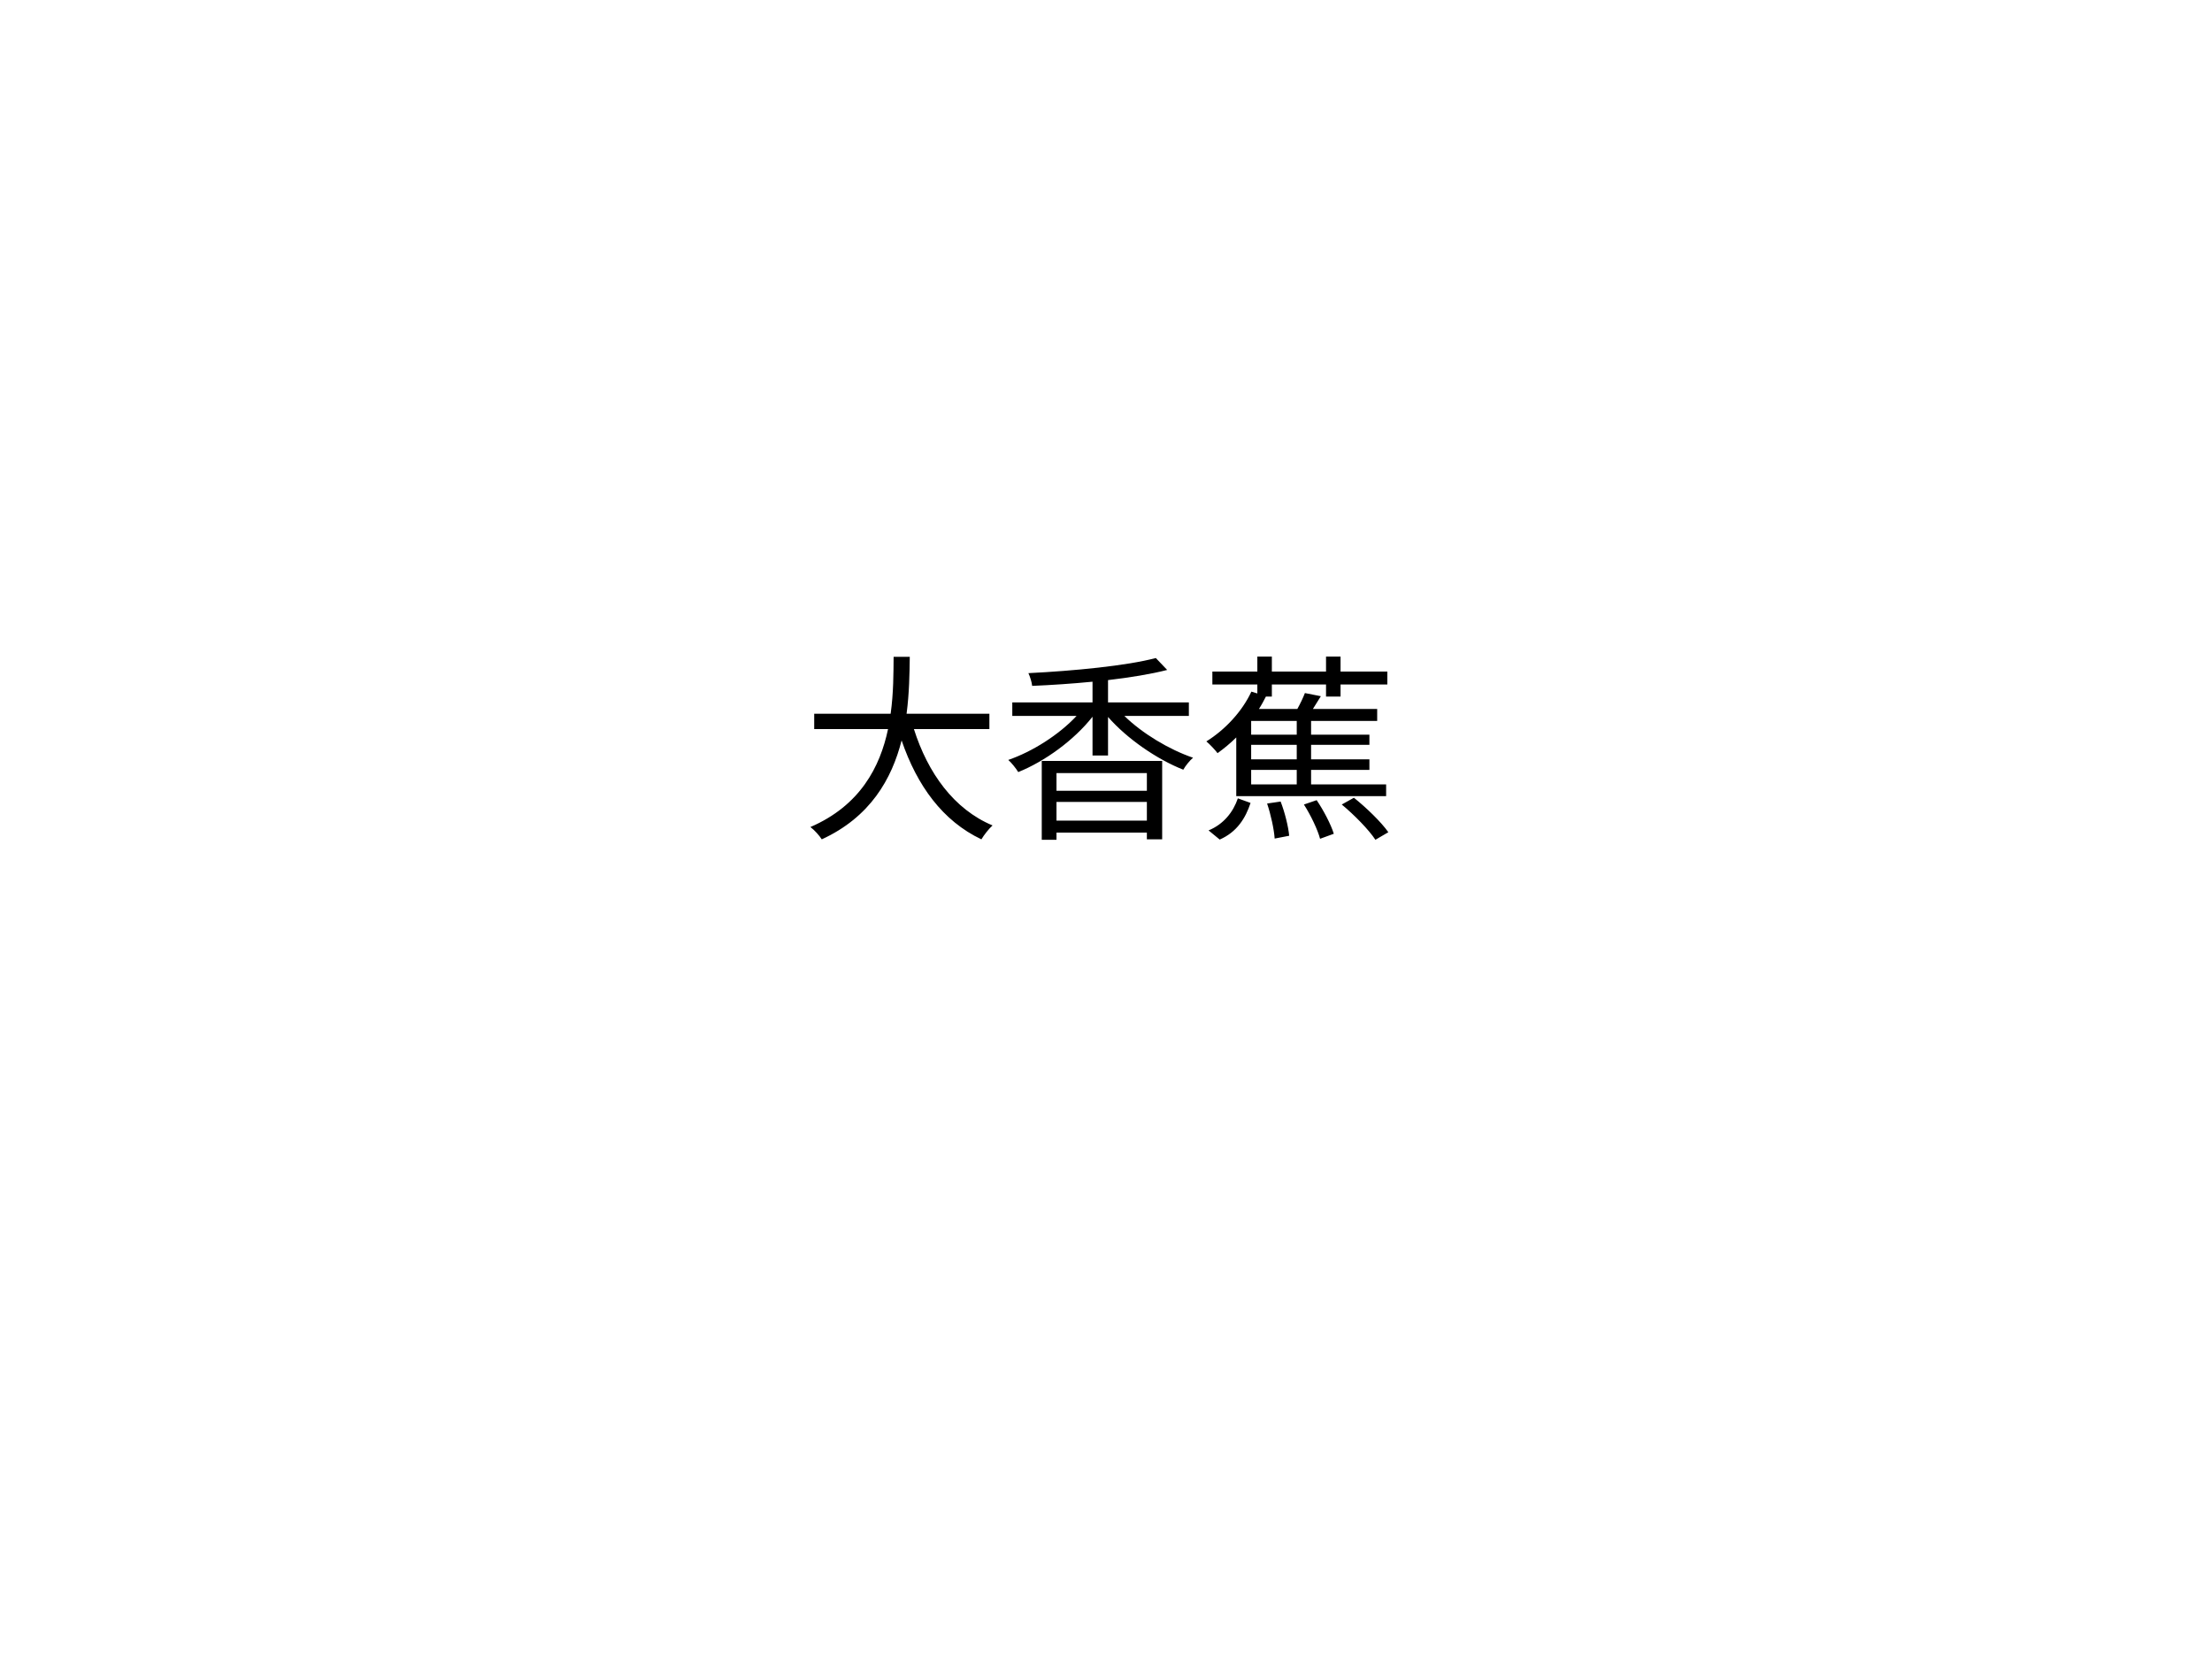
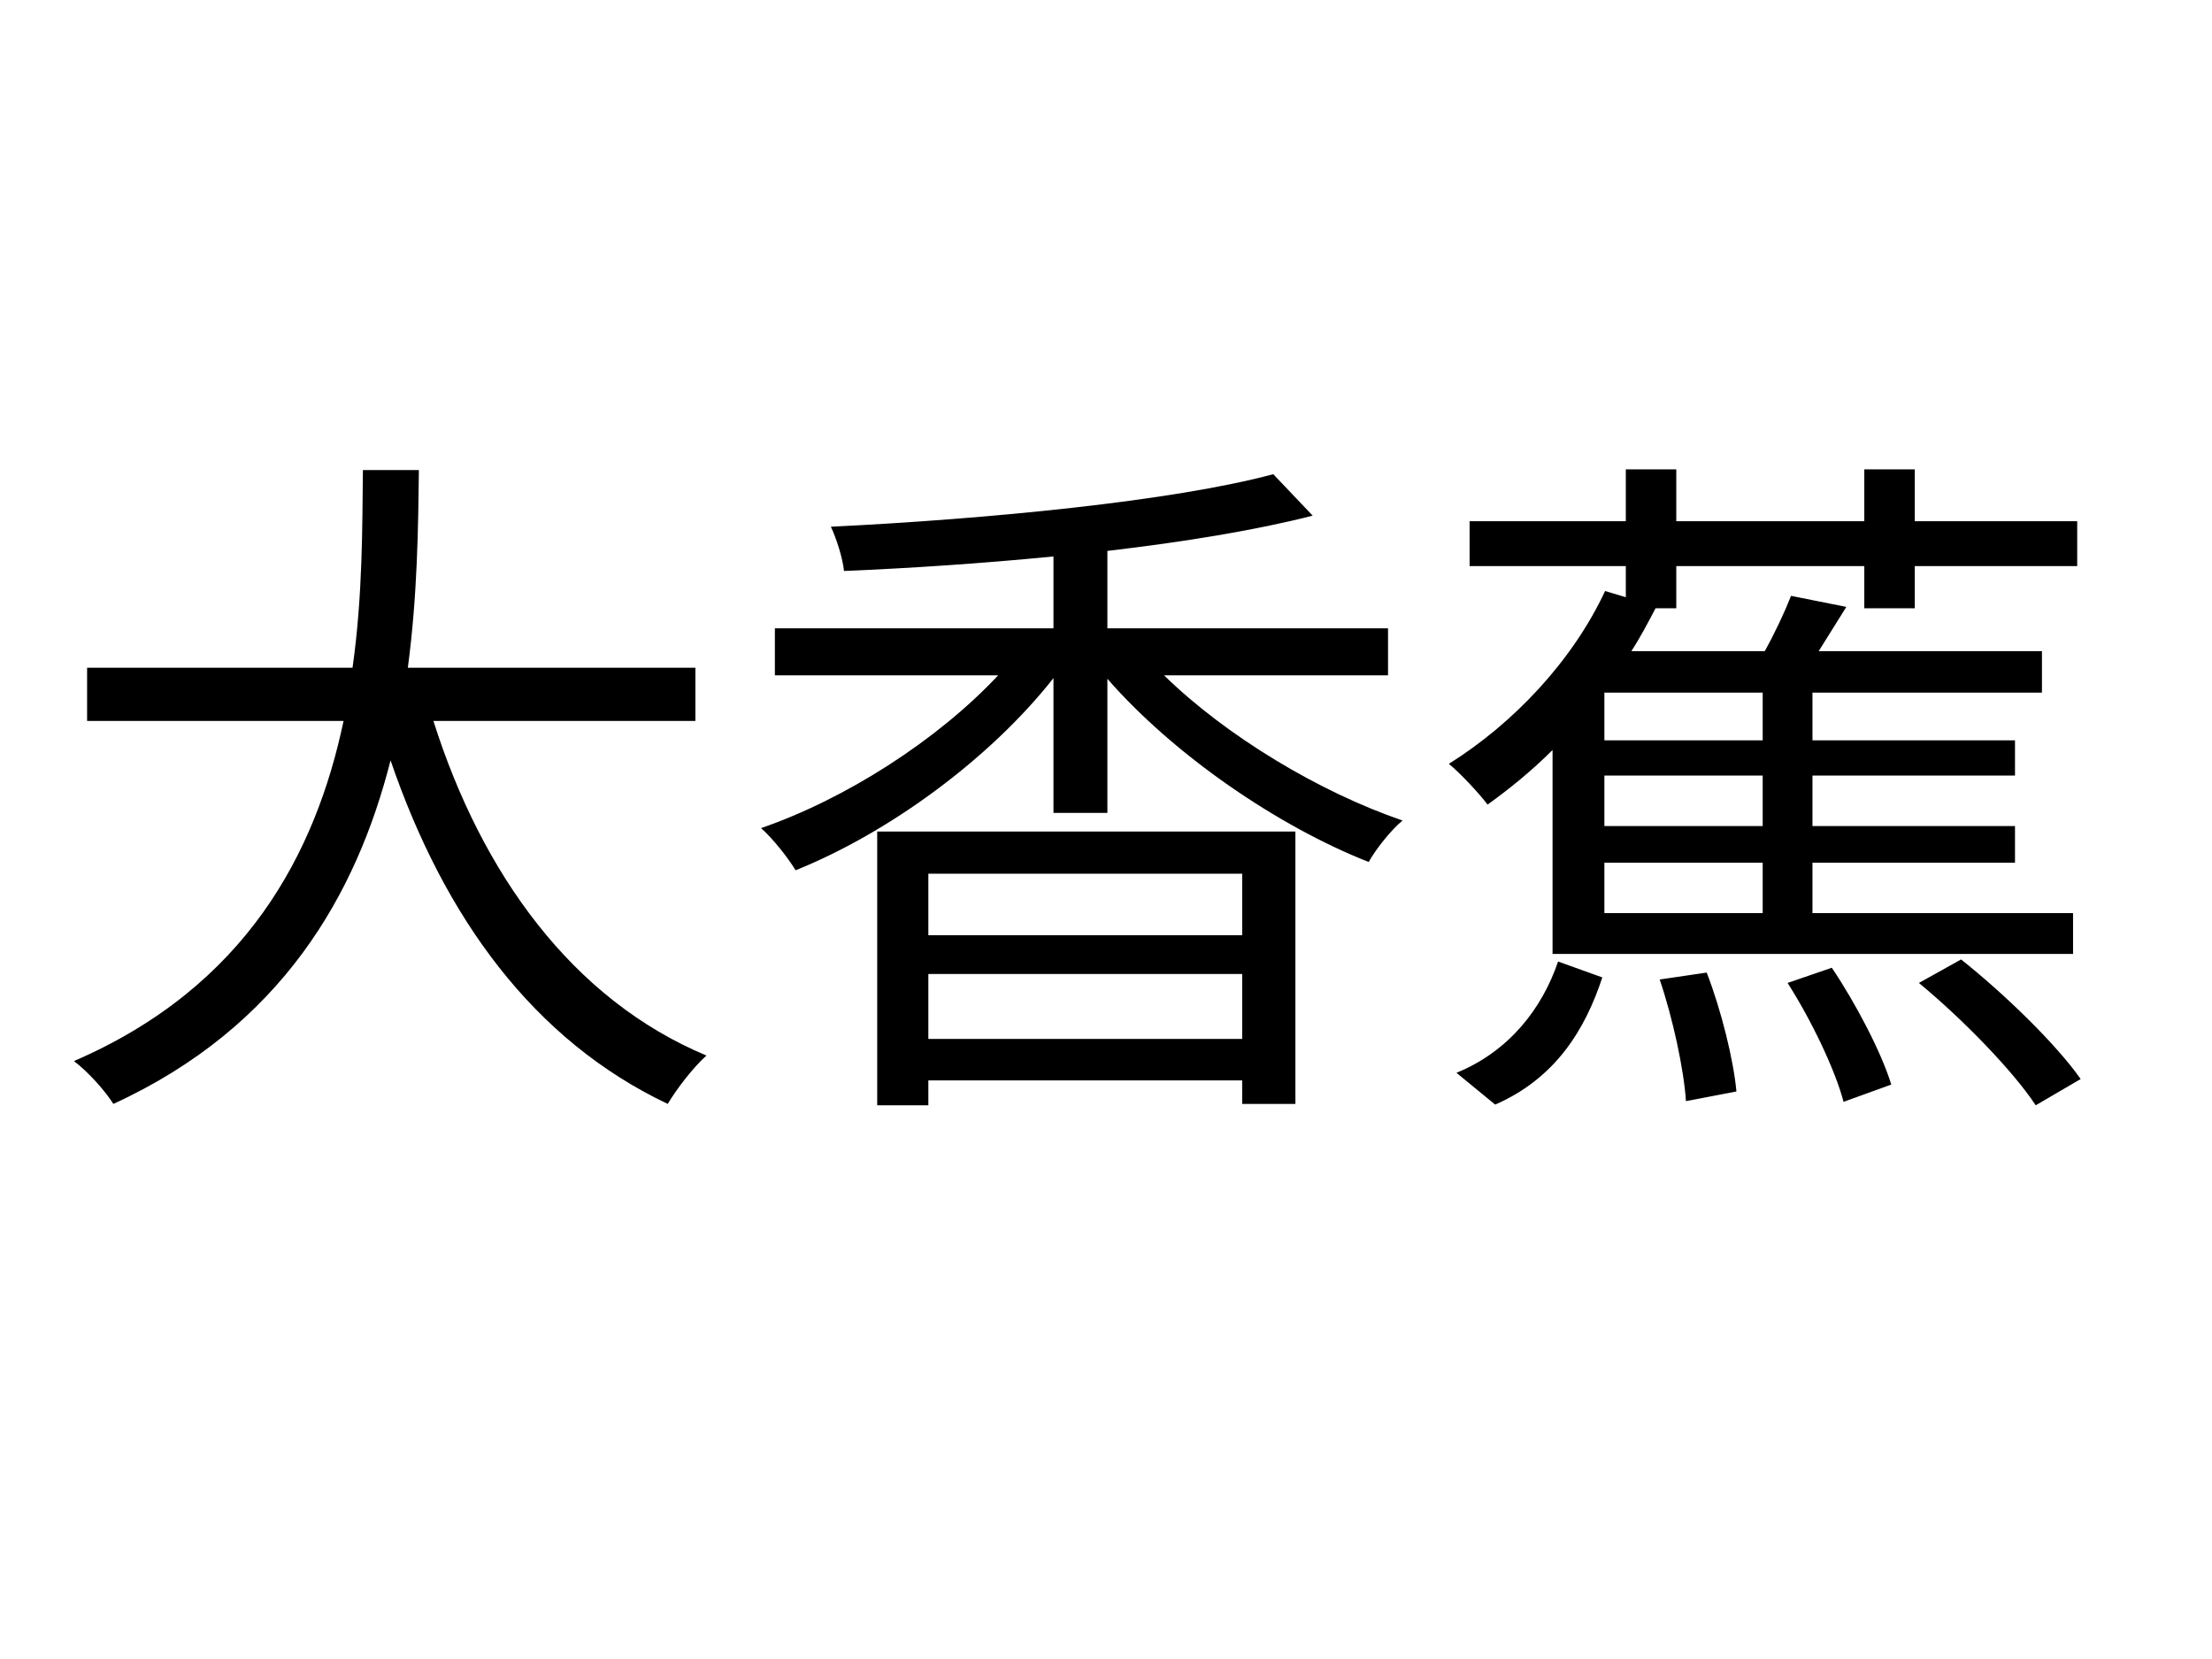
<svg xmlns="http://www.w3.org/2000/svg" version="1.1" id="Layer_1" x="0px" y="0px" viewBox="0 0 800 600" style="enable-background:new 0 0 800 600;" xml:space="preserve">
  <style type="text/css">
	.st0{fill:none;}
	.st1{font-family:'MFYanSong_Noncommercial-Regular';}
- 	.st2{font-size:72px;}
+ 	.st2{font-size:250px;}
</style>
-   <rect x="290" y="241" class="st0" width="371" height="261" />
-   <text transform="matrix(1 0 0 1 290 297.9512)" class="st1 st2">大香蕉</text>
+   <rect x="16" y="182" class="st0" width="768" height="610" />
+   <text transform="matrix(1 0 0 1 16 379.7461)" class="st1 st2">大香蕉</text>
</svg>
